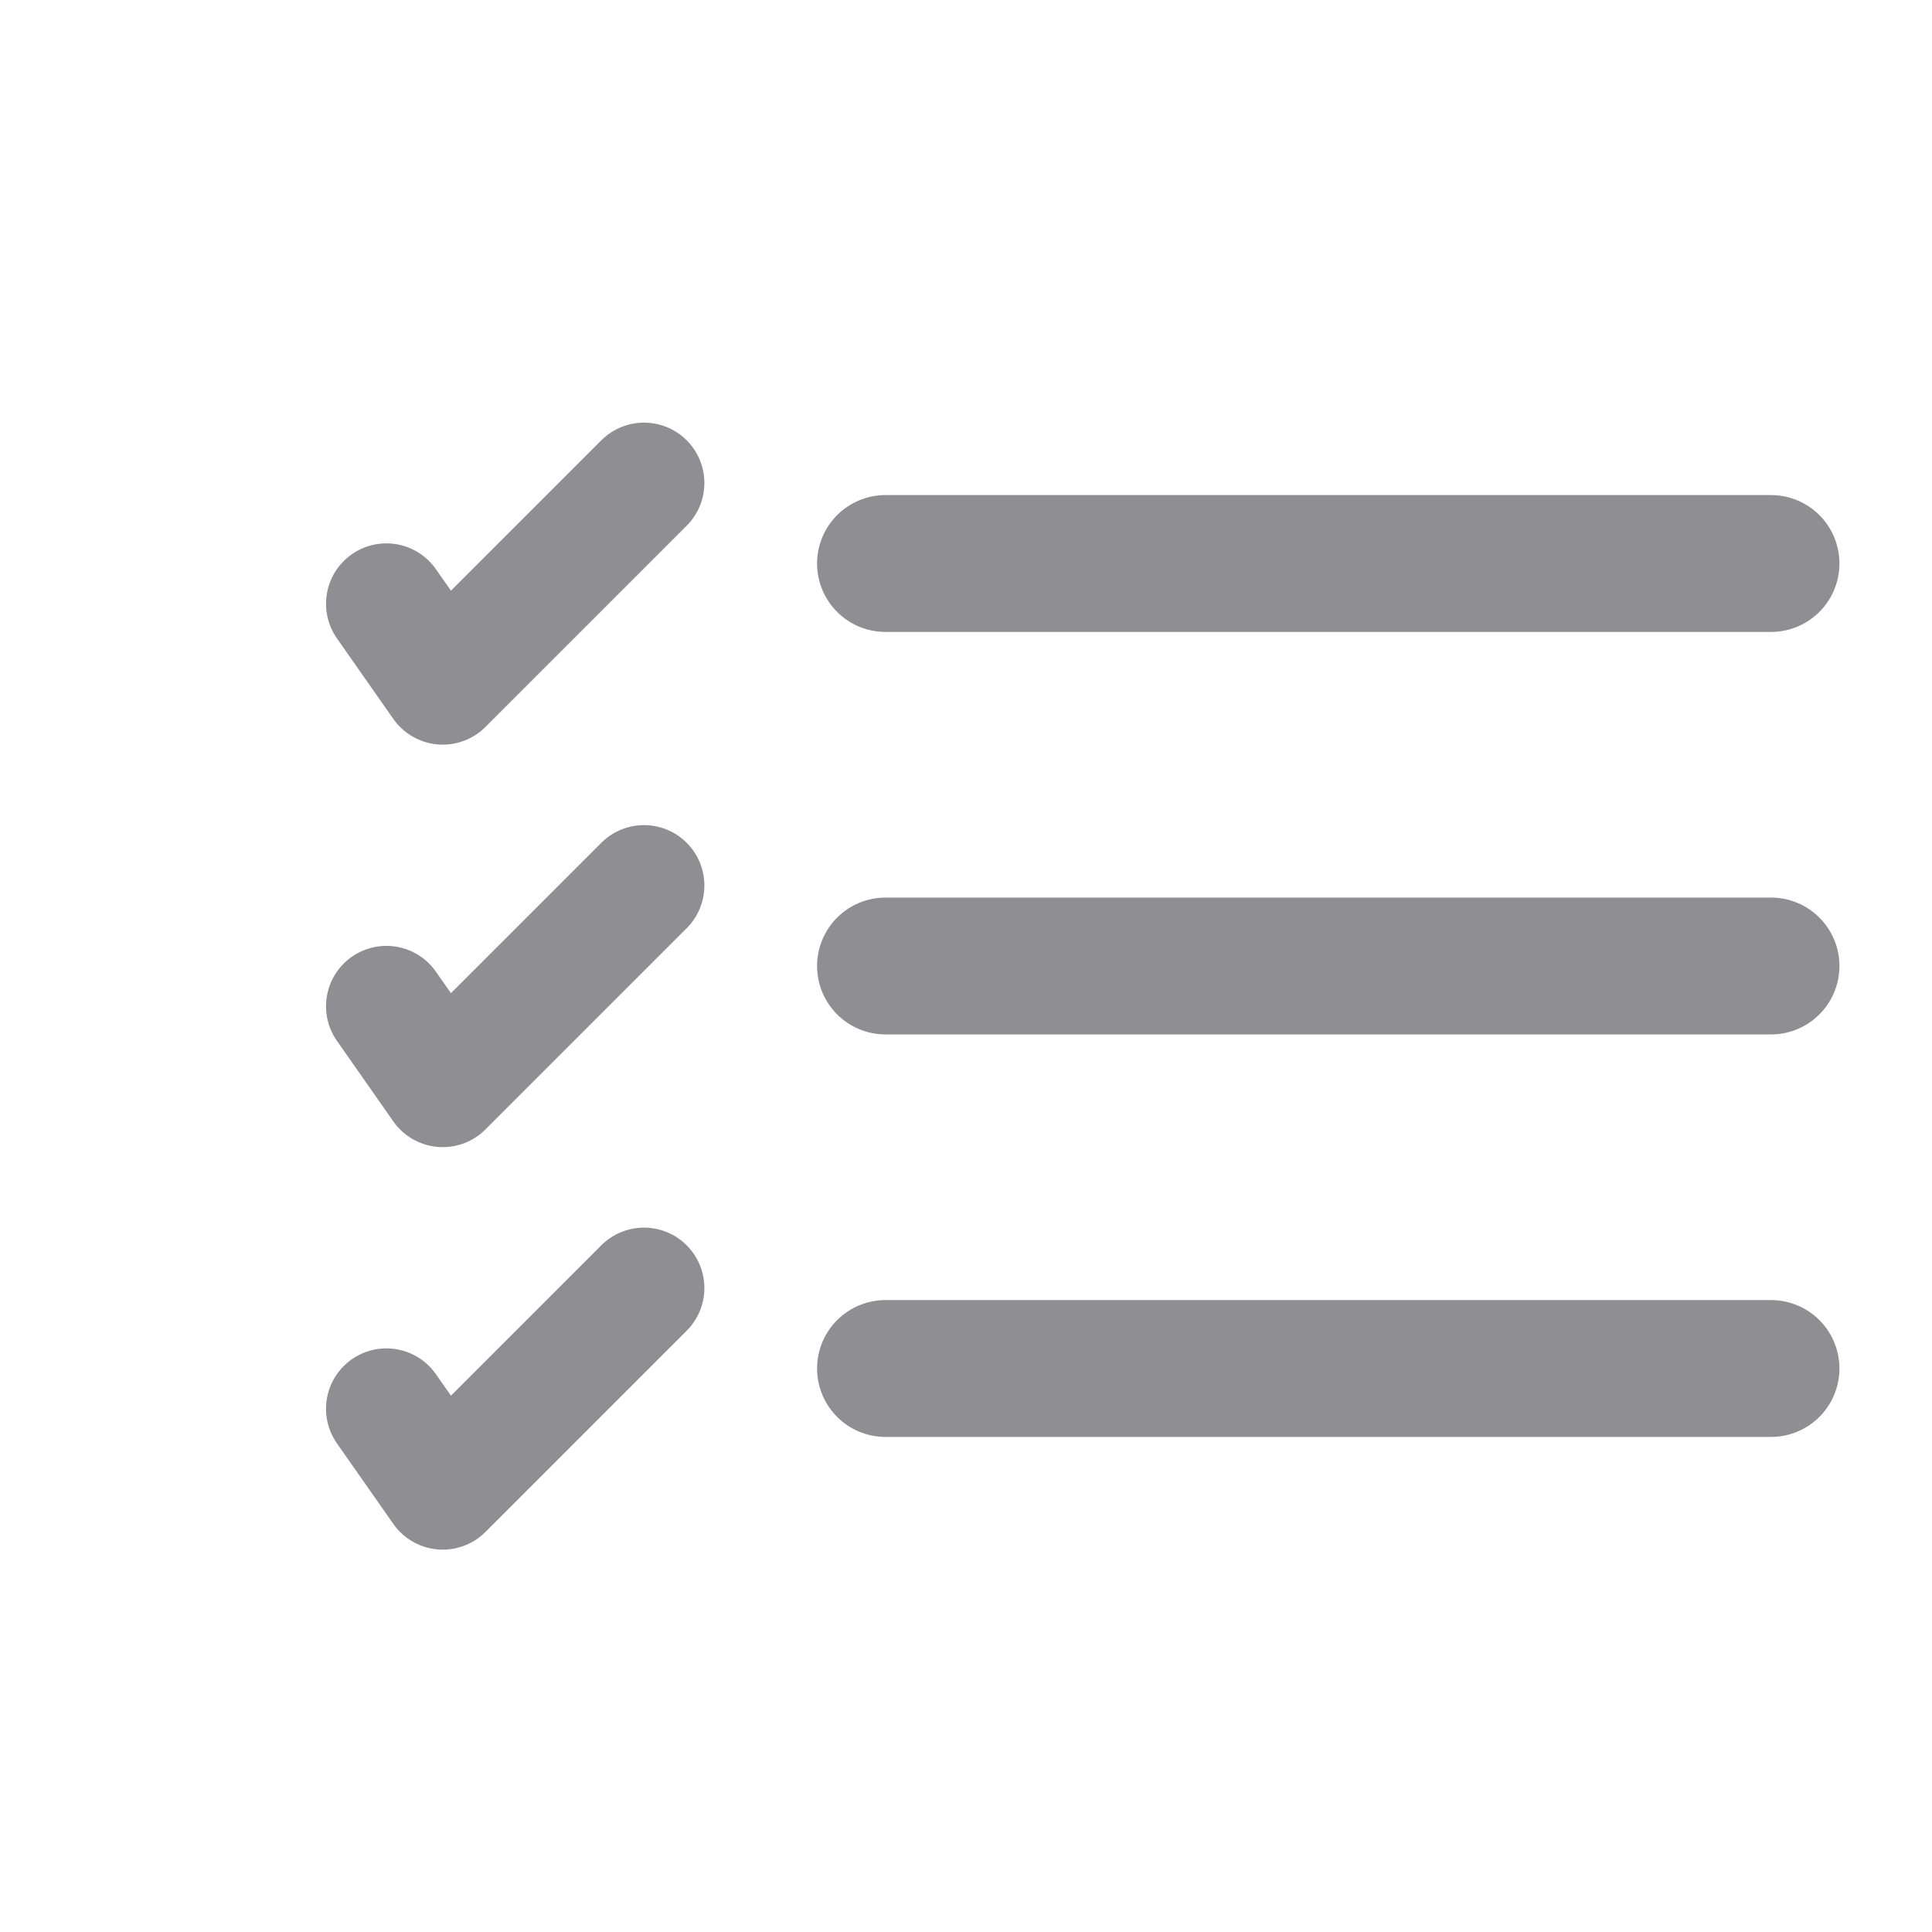
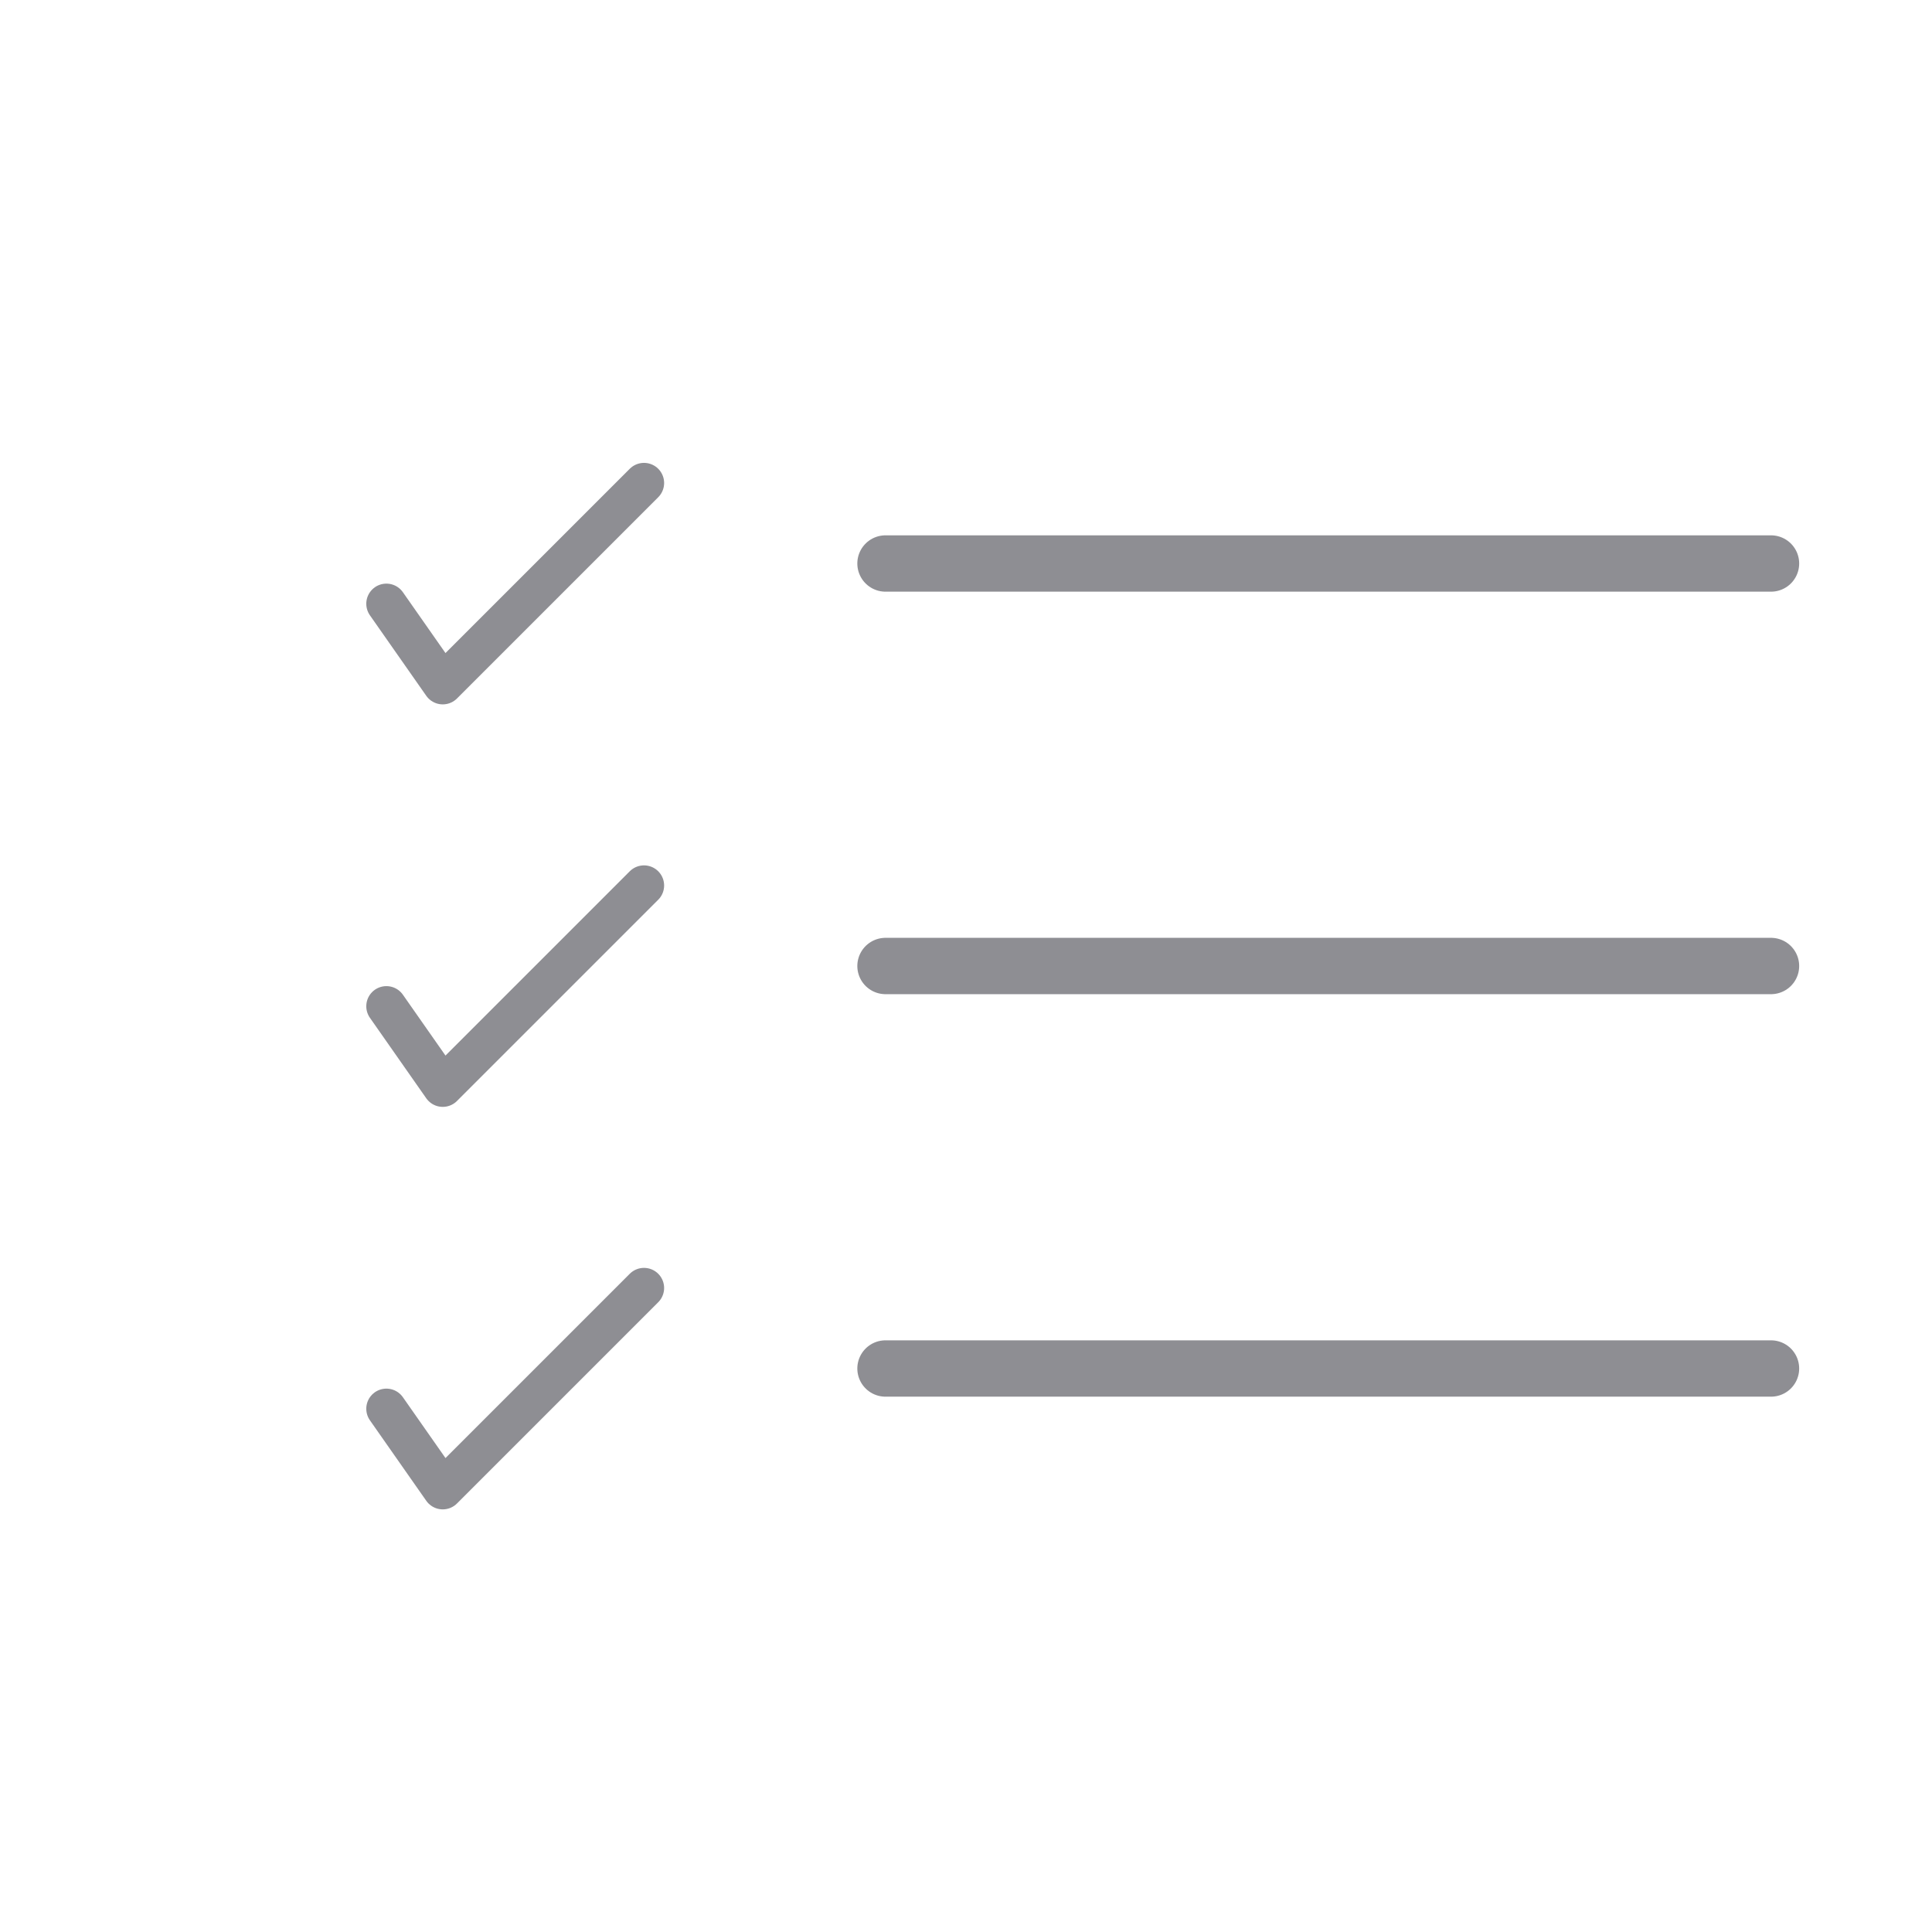
<svg xmlns="http://www.w3.org/2000/svg" width="24" height="24" viewBox="0 0 24 24" fill="none">
-   <path d="M4.8 7.5L5.5 8.5L8 6" stroke="#8E8E93" stroke-width="1.5" stroke-linecap="round" stroke-linejoin="round" />
-   <line x1="11" y1="7" x2="22" y2="7" stroke="#8E8E93" stroke-width="1.7" stroke-linecap="round" />
-   <path d="M4.8 12.5L5.5 13.5L8 11" stroke="#8E8E93" stroke-width="1.5" stroke-linecap="round" stroke-linejoin="round" />
-   <line x1="11" y1="12" x2="22" y2="12" stroke="#8E8E93" stroke-width="1.7" stroke-linecap="round" />
-   <path d="M4.8 17.5L5.5 18.5L8 16" stroke="#8E8E93" stroke-width="1.5" stroke-linecap="round" stroke-linejoin="round" />
-   <line x1="11" y1="17" x2="22" y2="17" stroke="#8E8E93" stroke-width="1.7" stroke-linecap="round" />
+   <path d="M4.8 7.5L5.5 8.5L8 6" stroke="#8E8E93" stroke-width="0.5" stroke-linecap="round" stroke-linejoin="round" />
+   <line x1="11" y1="7" x2="22" y2="7" stroke="#8E8E93" stroke-width="0.7" stroke-linecap="round" />
+   <path d="M4.8 12.5L5.5 13.5L8 11" stroke="#8E8E93" stroke-width="0.5" stroke-linecap="round" stroke-linejoin="round" />
+   <line x1="11" y1="12" x2="22" y2="12" stroke="#8E8E93" stroke-width="0.7" stroke-linecap="round" />
+   <path d="M4.8 17.5L5.5 18.5L8 16" stroke="#8E8E93" stroke-width="0.5" stroke-linecap="round" stroke-linejoin="round" />
+   <line x1="11" y1="17" x2="22" y2="17" stroke="#8E8E93" stroke-width="0.7" stroke-linecap="round" />
</svg>
